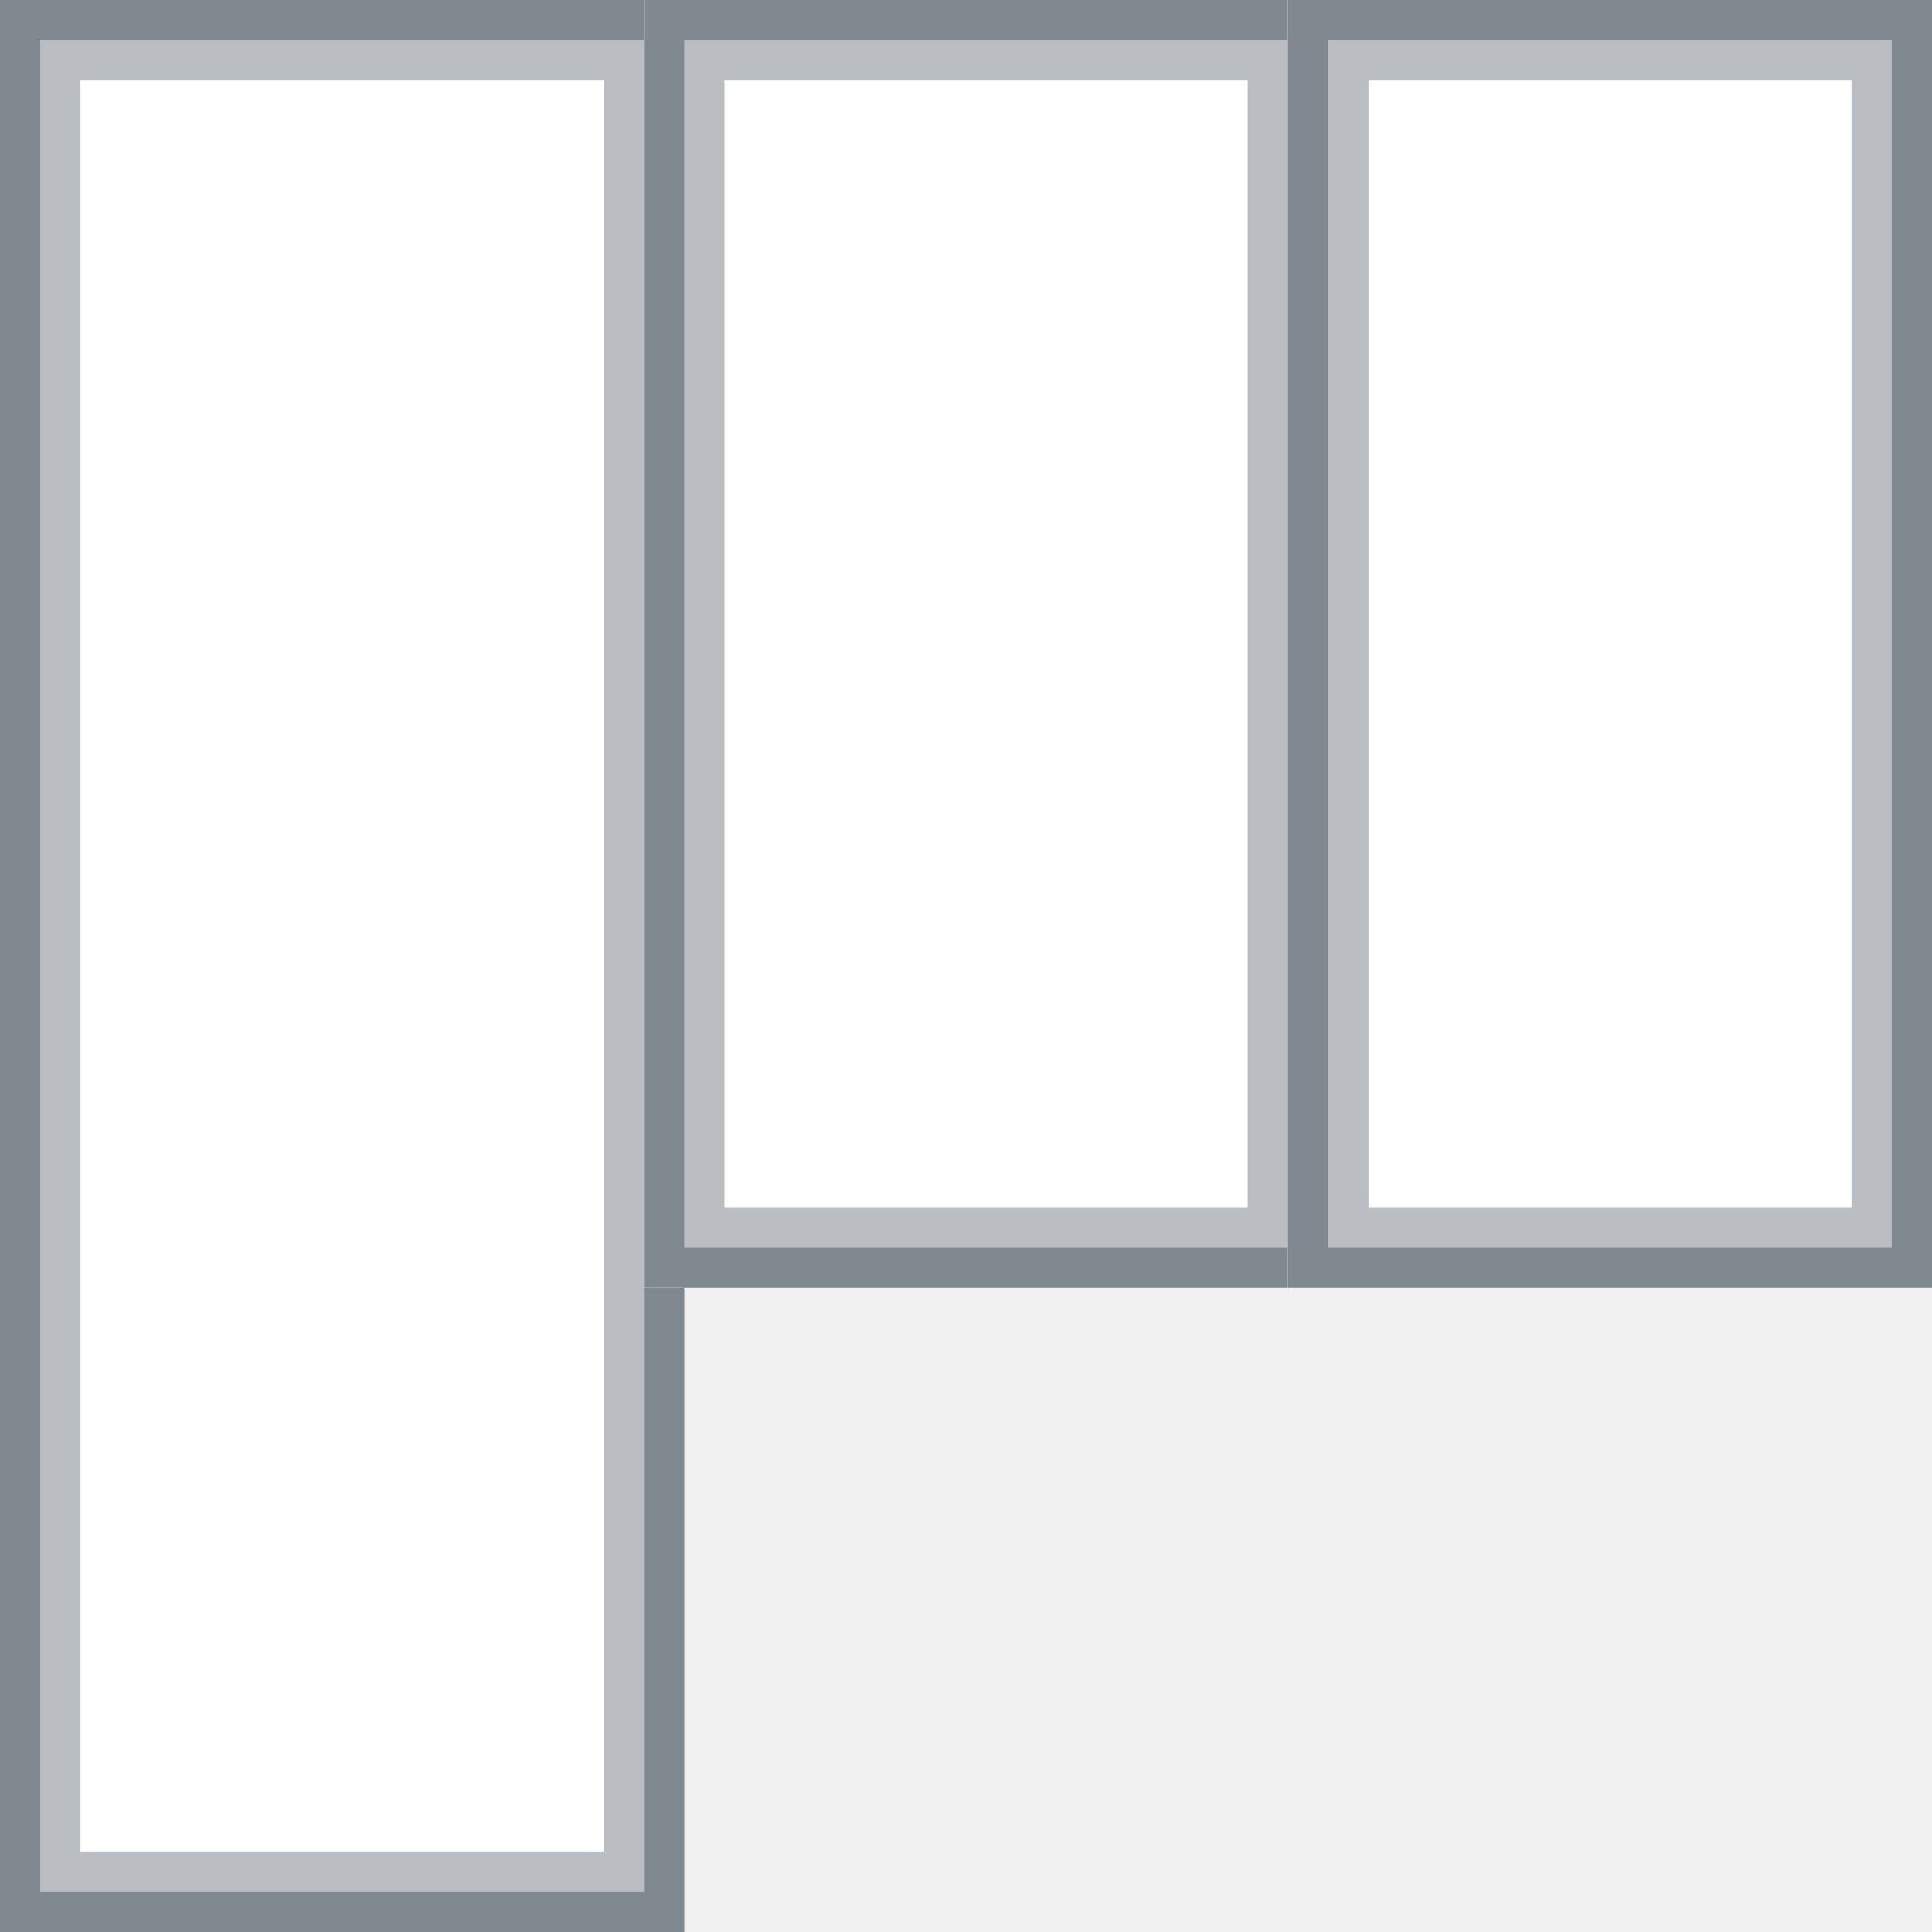
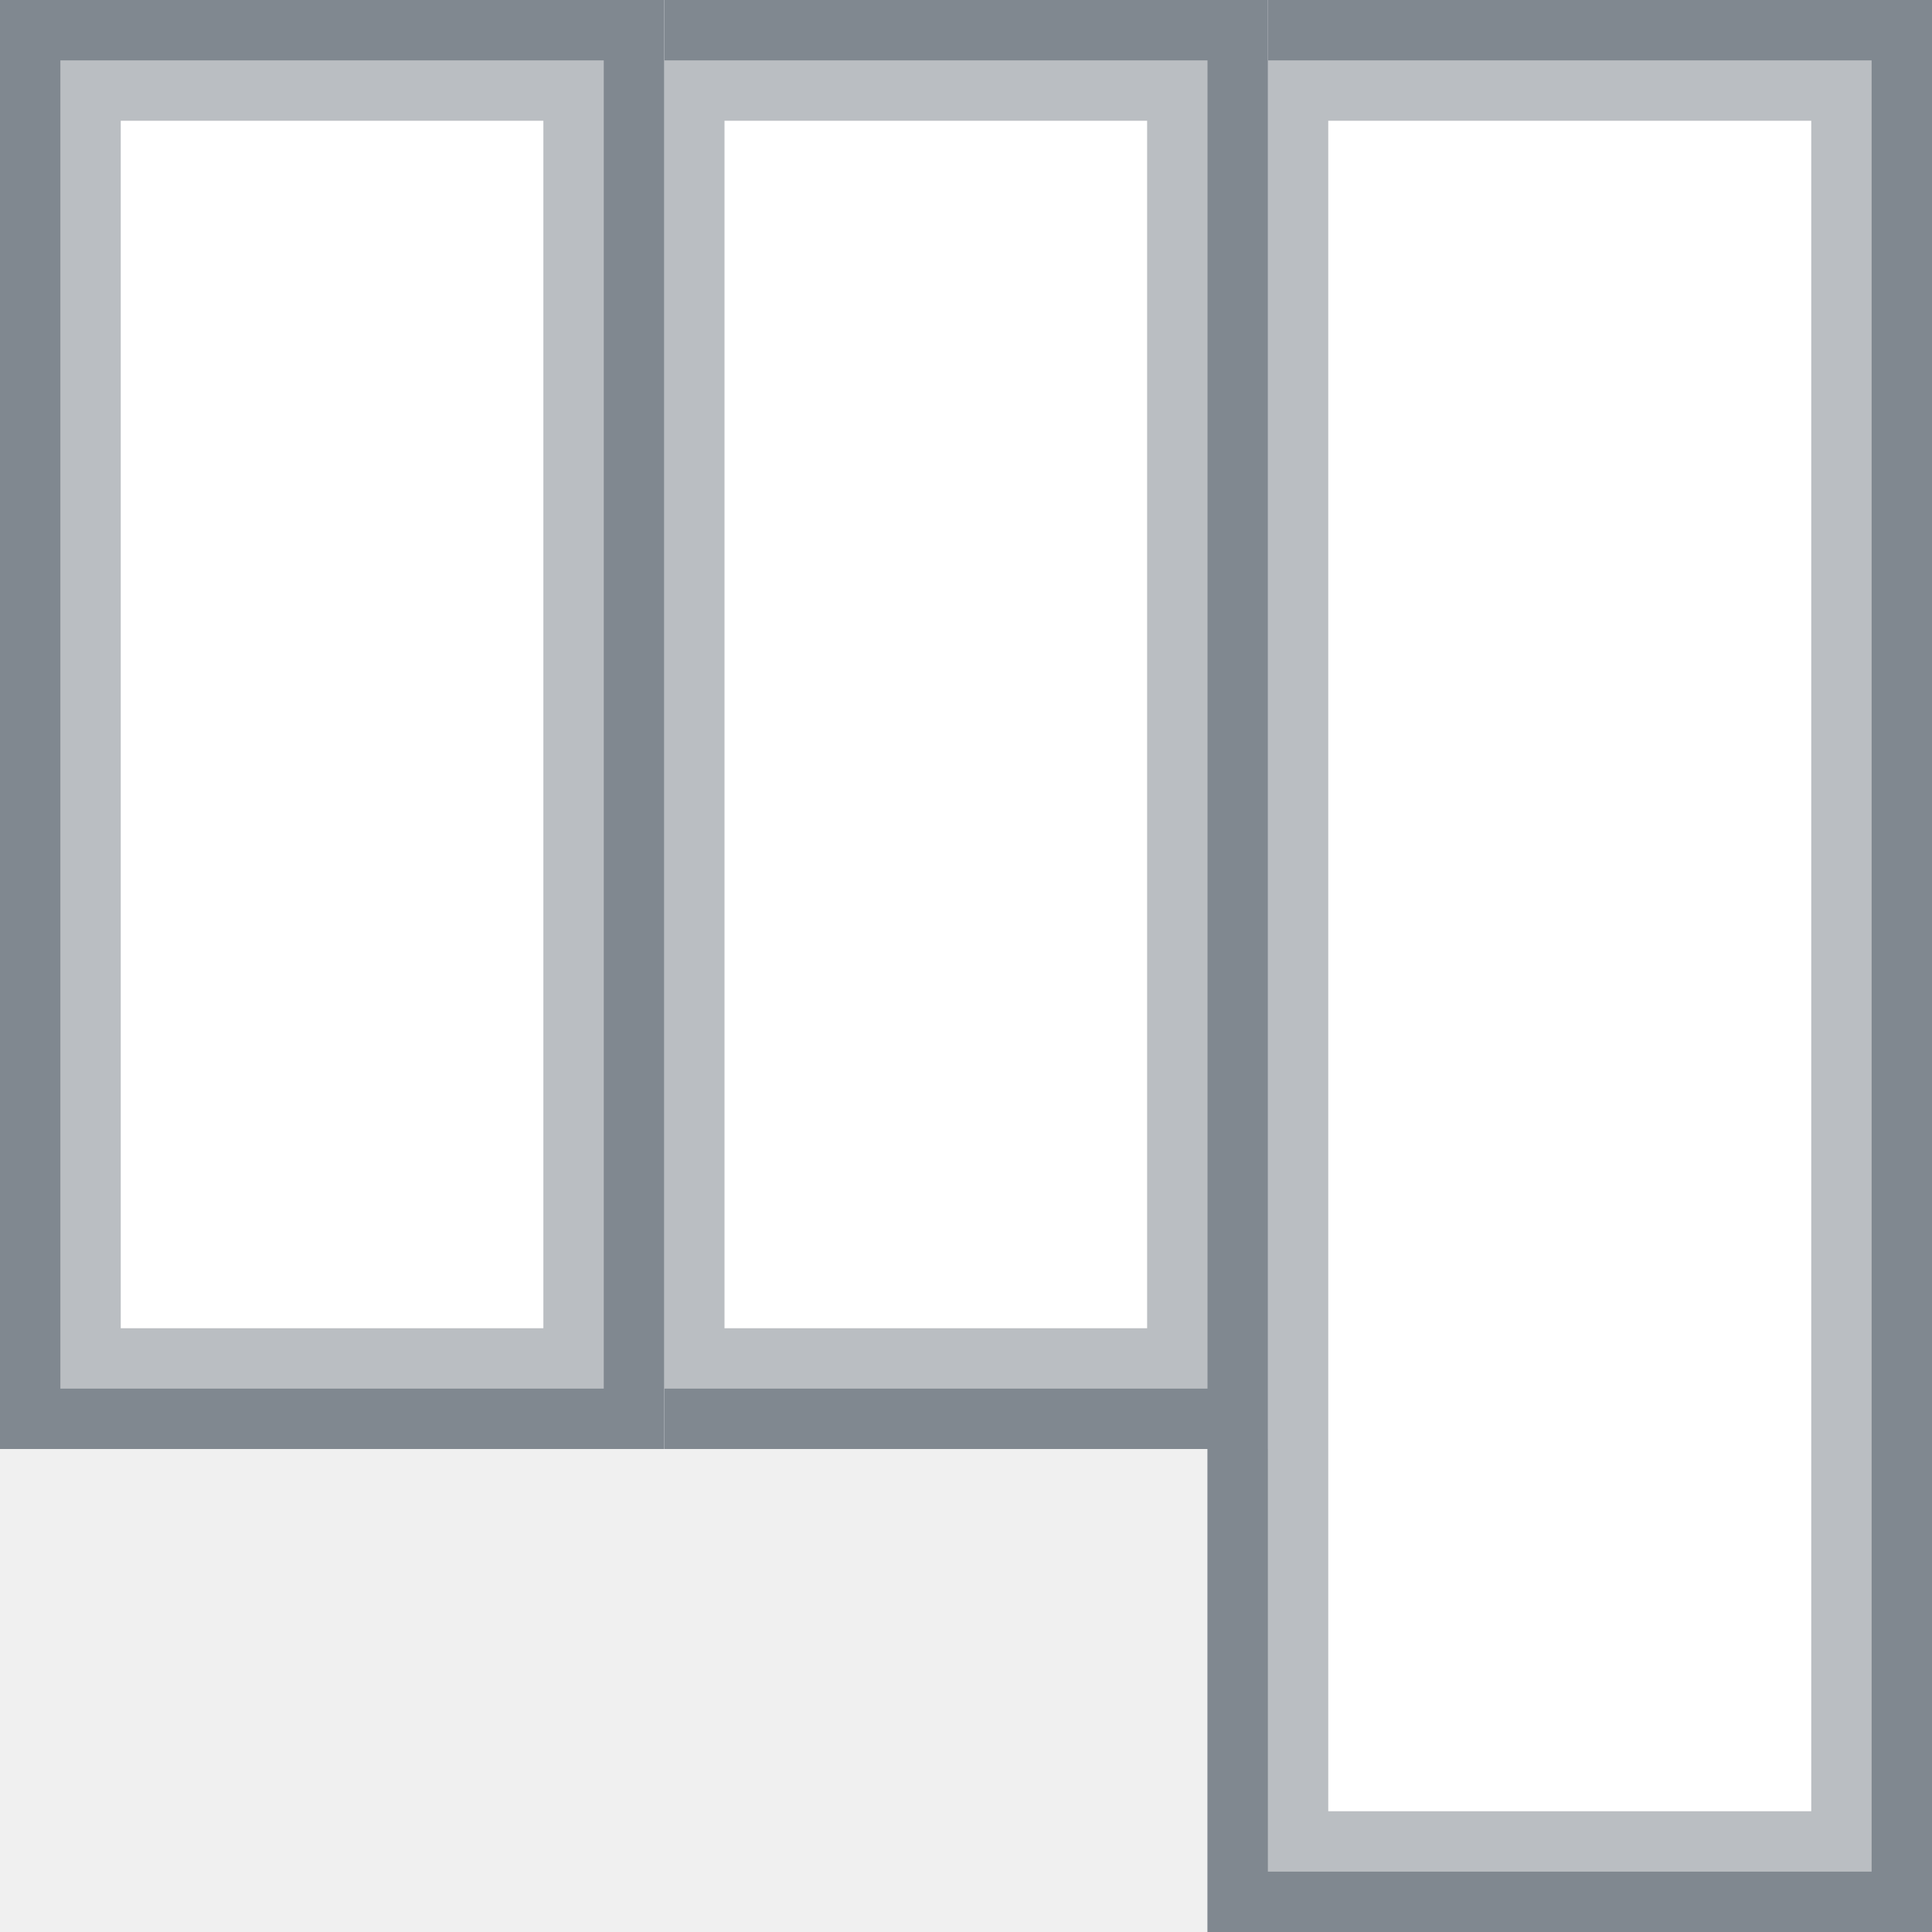
- <svg xmlns="http://www.w3.org/2000/svg" xmlns:xlink="http://www.w3.org/1999/xlink" width="48" height="48" viewBox="0 0 48 48">
+ <svg xmlns="http://www.w3.org/2000/svg" xmlns:xlink="http://www.w3.org/1999/xlink" width="32" height="32" viewBox="0 0 32 32">
  <defs>
-     <path id="5dqaa" d="M923 486v-48h17v48z" />
-     <path id="5dqab" d="M939 470v-32h17v32z" />
-     <path id="5dqac" d="M955 470v-32h16v32z" />
-     <clipPath id="5dqad">
-       <use fill="#fff" xlink:href="#5dqaa" />
+     <path id="co5aa" d="M500 380v-32h12v32z" />
+     <path id="co5ab" d="M511 372v-24h11v24z" />
+     <path id="co5ac" d="M521 372v-24h11v24z" />
+     <clipPath id="co5ad">
+       <use fill="#fff" xlink:href="#co5aa" />
    </clipPath>
-     <clipPath id="5dqae">
-       <use fill="#fff" xlink:href="#5dqaa" />
+     <clipPath id="co5ae">
+       <use fill="#fff" xlink:href="#co5aa" />
    </clipPath>
-     <clipPath id="5dqaf">
-       <use fill="#fff" xlink:href="#5dqab" />
+     <clipPath id="co5af">
+       <use fill="#fff" xlink:href="#co5ab" />
    </clipPath>
-     <clipPath id="5dqag">
-       <use fill="#fff" xlink:href="#5dqab" />
+     <clipPath id="co5ag">
+       <use fill="#fff" xlink:href="#co5ab" />
    </clipPath>
-     <clipPath id="5dqah">
-       <use fill="#fff" xlink:href="#5dqac" />
+     <clipPath id="co5ah">
+       <use fill="#fff" xlink:href="#co5ac" />
    </clipPath>
-     <clipPath id="5dqai">
-       <use fill="#fff" xlink:href="#5dqac" />
+     <clipPath id="co5ai">
+       <use fill="#fff" xlink:href="#co5ac" />
    </clipPath>
  </defs>
  <g>
-     <g transform="translate(-923 -438)">
+     <g transform="matrix(-1 0 0 1 532 -348)">
      <g>
-         <use fill="#fff" xlink:href="#5dqaa" />
-         <use fill="#fff" fill-opacity="0" stroke="#babec2" stroke-miterlimit="50" stroke-width="4" clip-path="url(&quot;#5dqad&quot;)" xlink:href="#5dqaa" />
-         <use fill="#fff" fill-opacity="0" stroke="#808890" stroke-miterlimit="50" stroke-width="2" clip-path="url(&quot;#5dqae&quot;)" xlink:href="#5dqaa" />
+         <use fill="#fff" xlink:href="#co5aa" />
+         <use fill="#fff" fill-opacity="0" stroke="#babec2" stroke-miterlimit="50" stroke-width="4" clip-path="url(&quot;#co5ad&quot;)" xlink:href="#co5aa" />
+         <use fill="#fff" fill-opacity="0" stroke="#808890" stroke-miterlimit="50" stroke-width="2" clip-path="url(&quot;#co5ae&quot;)" xlink:href="#co5aa" />
      </g>
      <g>
-         <use fill="#fff" xlink:href="#5dqab" />
-         <use fill="#fff" fill-opacity="0" stroke="#babec2" stroke-miterlimit="50" stroke-width="4" clip-path="url(&quot;#5dqaf&quot;)" xlink:href="#5dqab" />
-         <use fill="#fff" fill-opacity="0" stroke="#808890" stroke-miterlimit="50" stroke-width="2" clip-path="url(&quot;#5dqag&quot;)" xlink:href="#5dqab" />
+         <use fill="#fff" xlink:href="#co5ab" />
+         <use fill="#fff" fill-opacity="0" stroke="#babec2" stroke-miterlimit="50" stroke-width="4" clip-path="url(&quot;#co5af&quot;)" xlink:href="#co5ab" />
+         <use fill="#fff" fill-opacity="0" stroke="#808890" stroke-miterlimit="50" stroke-width="2" clip-path="url(&quot;#co5ag&quot;)" xlink:href="#co5ab" />
      </g>
      <g>
-         <use fill="#fff" xlink:href="#5dqac" />
-         <use fill="#fff" fill-opacity="0" stroke="#babec2" stroke-miterlimit="50" stroke-width="4" clip-path="url(&quot;#5dqah&quot;)" xlink:href="#5dqac" />
-         <use fill="#fff" fill-opacity="0" stroke="#808890" stroke-miterlimit="50" stroke-width="2" clip-path="url(&quot;#5dqai&quot;)" xlink:href="#5dqac" />
+         <use fill="#fff" xlink:href="#co5ac" />
+         <use fill="#fff" fill-opacity="0" stroke="#babec2" stroke-miterlimit="50" stroke-width="4" clip-path="url(&quot;#co5ah&quot;)" xlink:href="#co5ac" />
+         <use fill="#fff" fill-opacity="0" stroke="#808890" stroke-miterlimit="50" stroke-width="2" clip-path="url(&quot;#co5ai&quot;)" xlink:href="#co5ac" />
      </g>
    </g>
  </g>
</svg>
